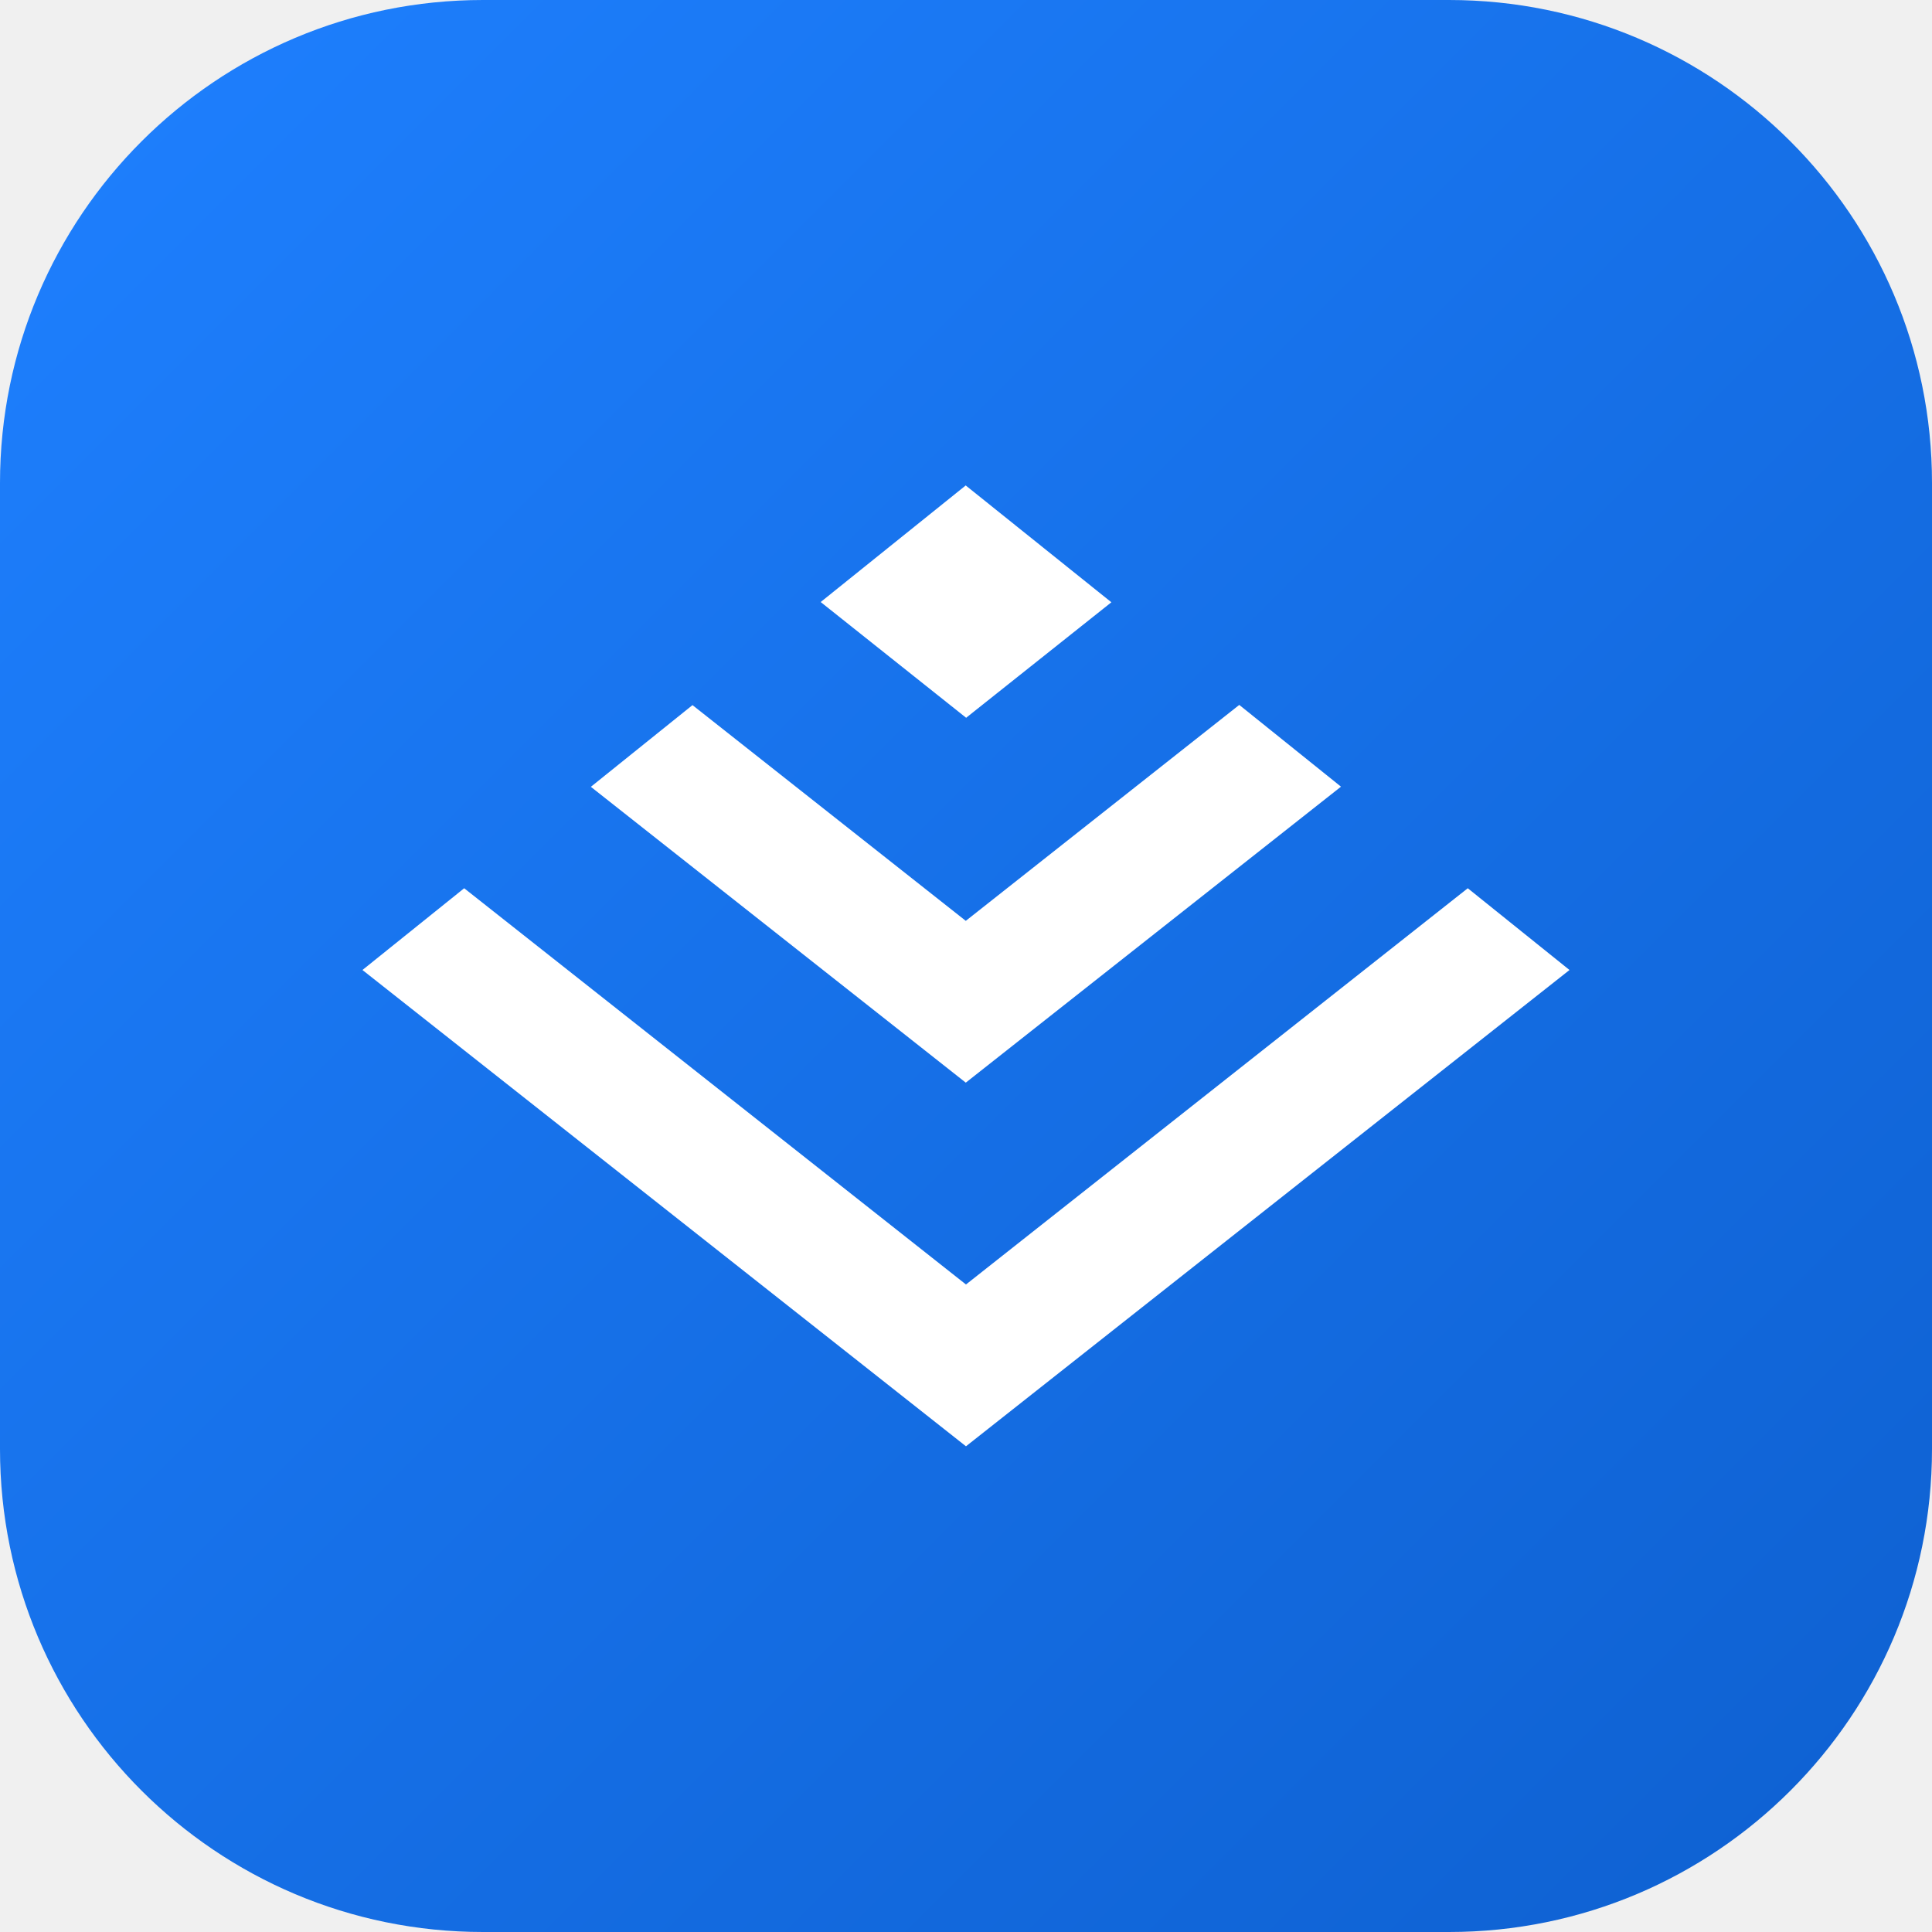
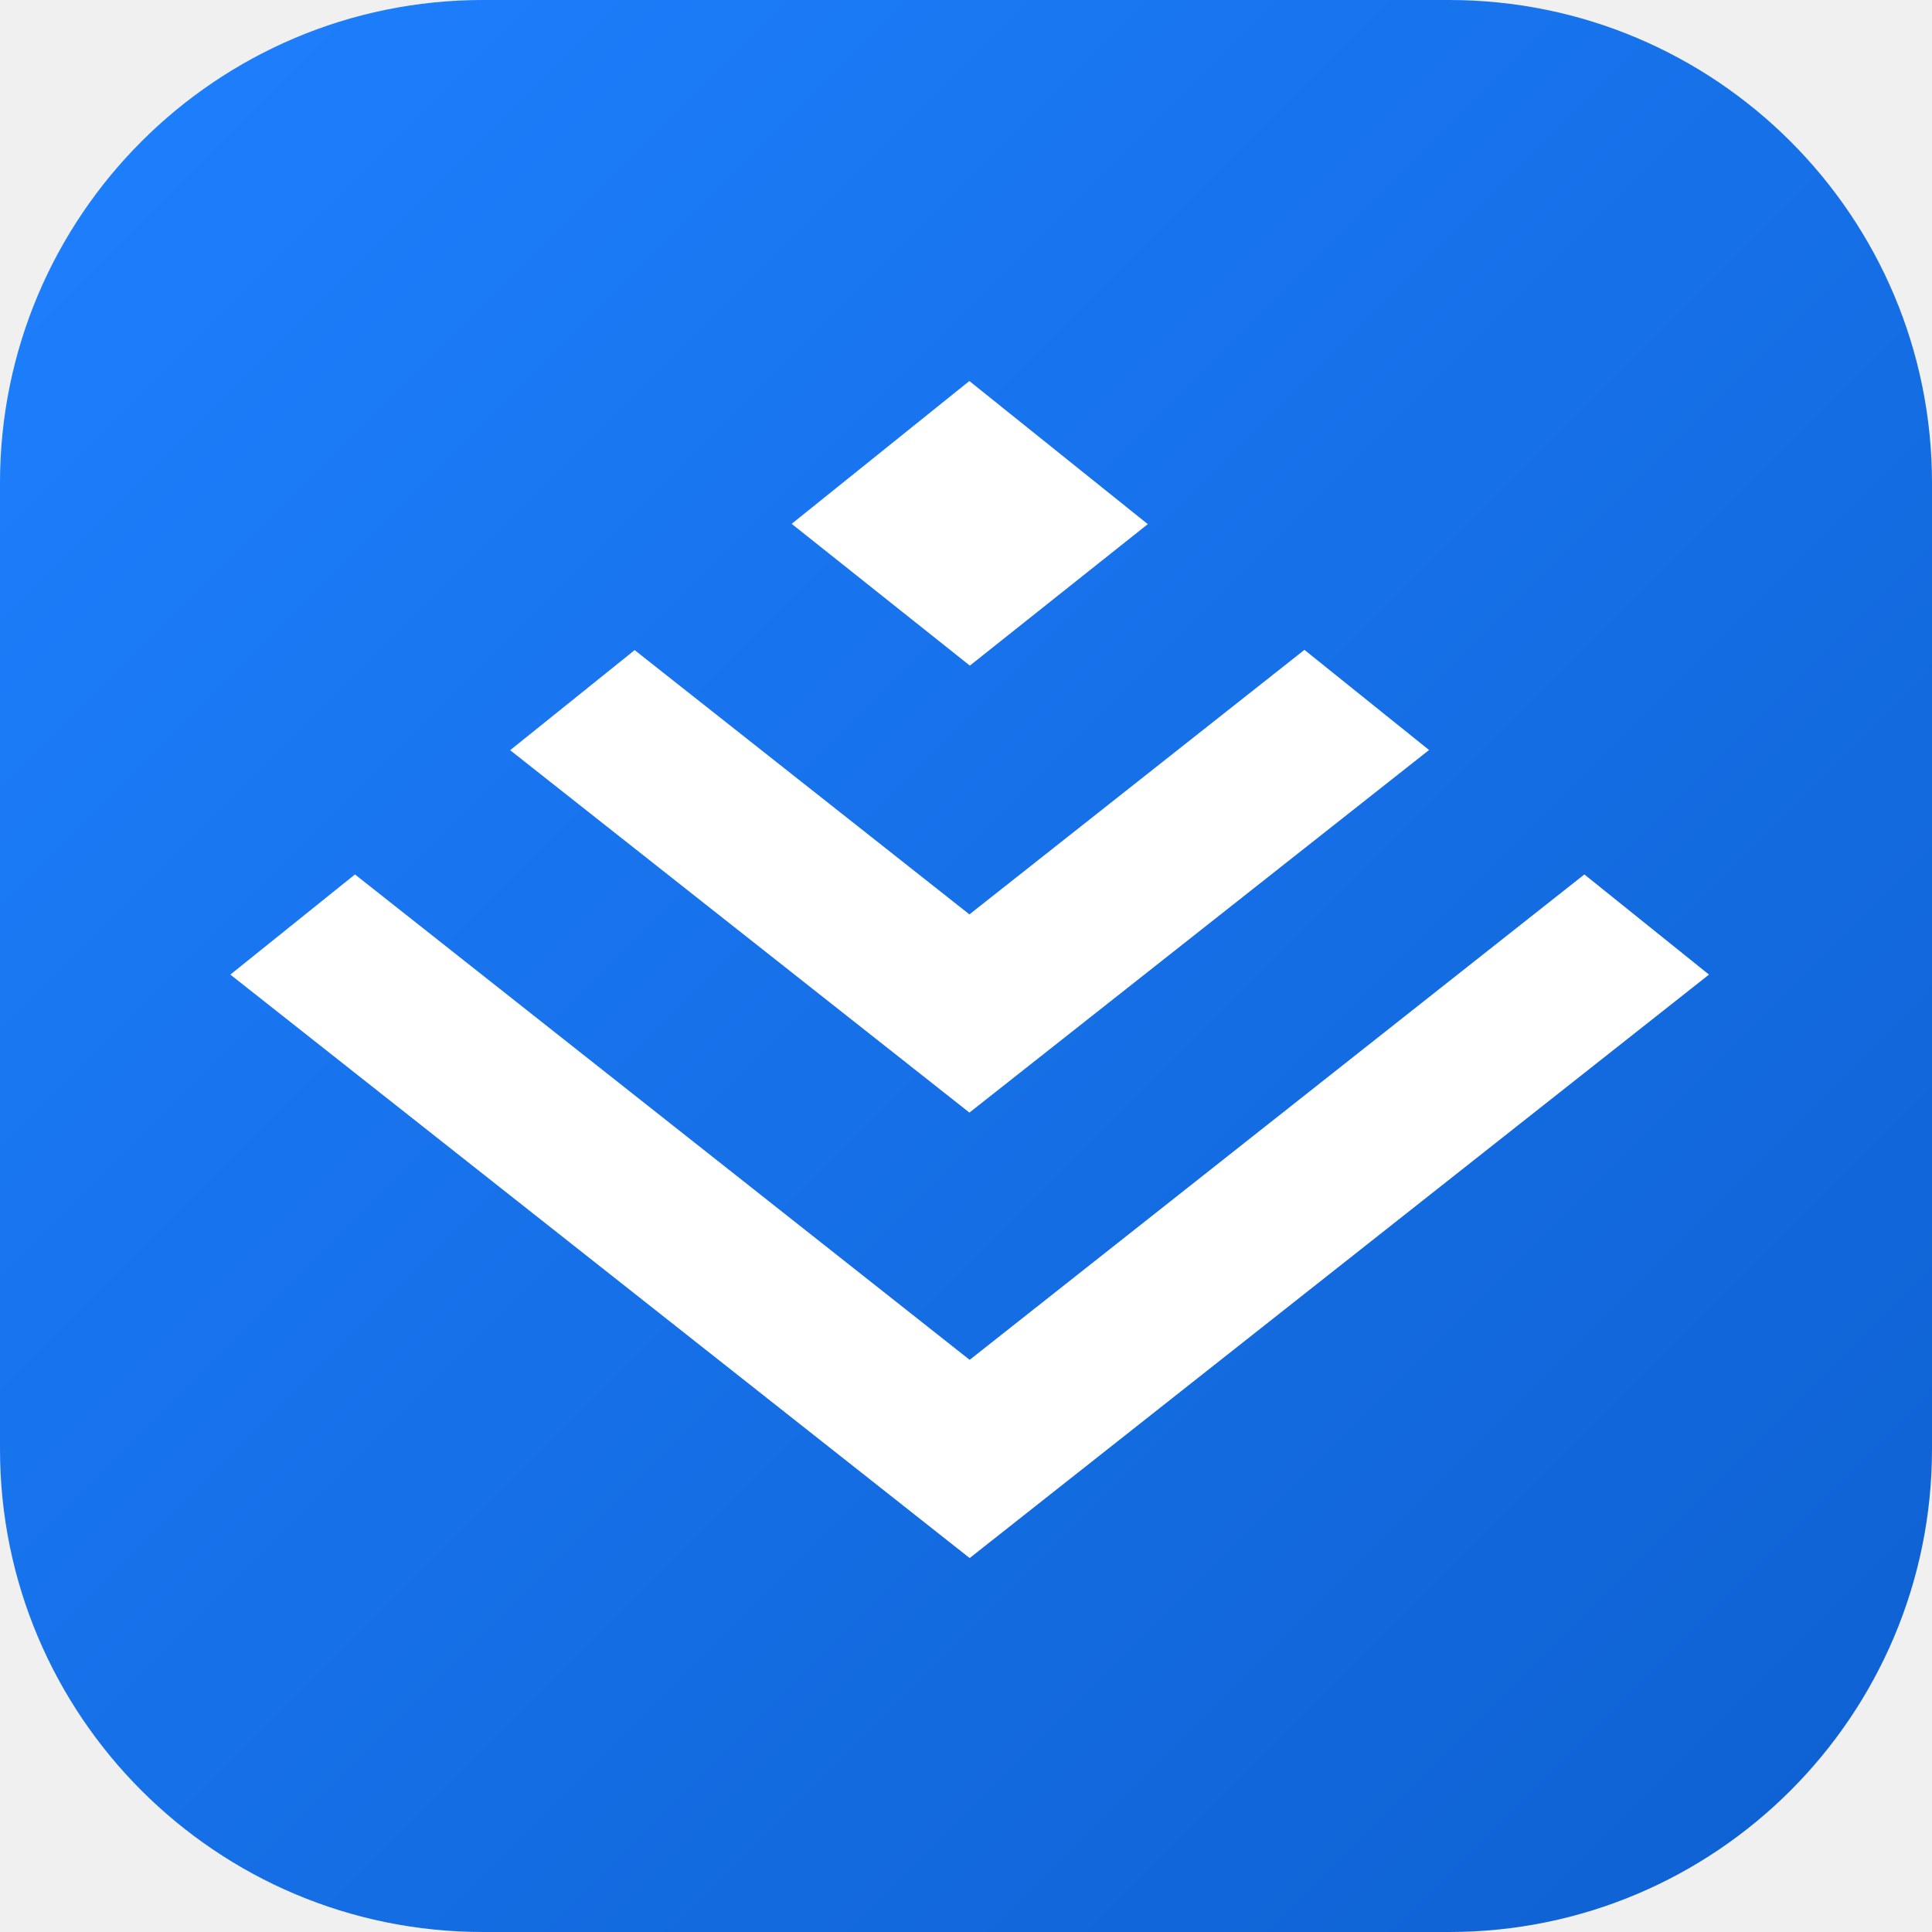
<svg xmlns="http://www.w3.org/2000/svg" viewBox="0 0 32 32">
  <defs>
    <linearGradient id="jjGrad" x1="0" y1="0" x2="32" y2="32" gradientUnits="userSpaceOnUse">
      <stop offset="0%" stop-color="#1E80FF" />
      <stop offset="100%" stop-color="#0E60D0" />
    </linearGradient>
  </defs>
  <rect width="32" height="32" rx="8" fill="url(#jjGrad)" />
-   <g transform="translate(6, 6) scale(0.8333)">
-     <path fill="#FFFFFF" d="m12 14.316 7.454-5.88-2.022-1.625L12 11.1l-.004.003-5.432-4.288-2.02 1.624 7.452 5.88Zm0-7.247 2.89-2.298L12 2.453l-.004-.005-2.884 2.318 2.888 2.298v.005ZM12 21.547l11.996-9.467-2.022-1.625L12 18.331l-9.974-7.876-2.022 1.625L12 21.547Z" />
+   <g transform="translate(16 16) scale(1.225) translate(-15.95 -15.95)">
+     <g transform="translate(6, 6) scale(0.8333)">
+       <path fill="#FFFFFF" d="m12 14.316 7.454-5.88-2.022-1.625L12 11.1l-.004.003-5.432-4.288-2.02 1.624 7.452 5.88Zm0-7.247 2.89-2.298L12 2.453l-.004-.005-2.884 2.318 2.888 2.298v.005ZM12 21.547l11.996-9.467-2.022-1.625L12 18.331l-9.974-7.876-2.022 1.625L12 21.547Z" />
+     </g>
  </g>
</svg>
